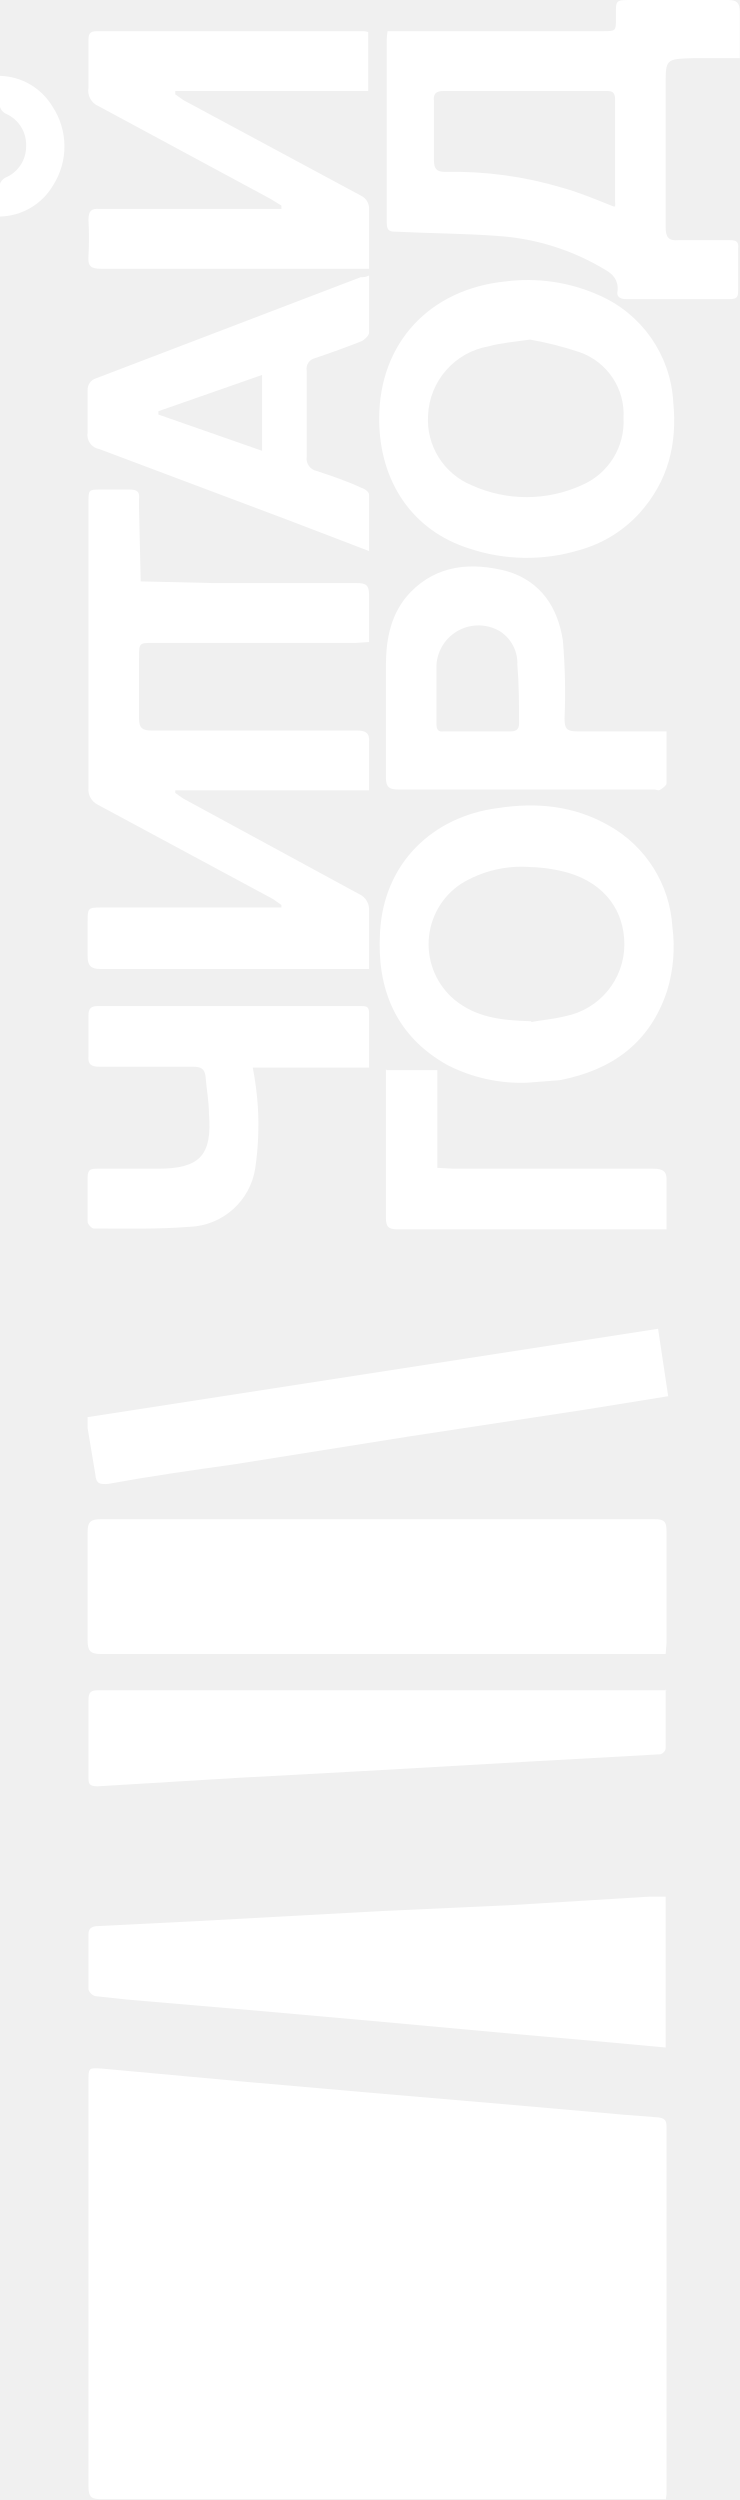
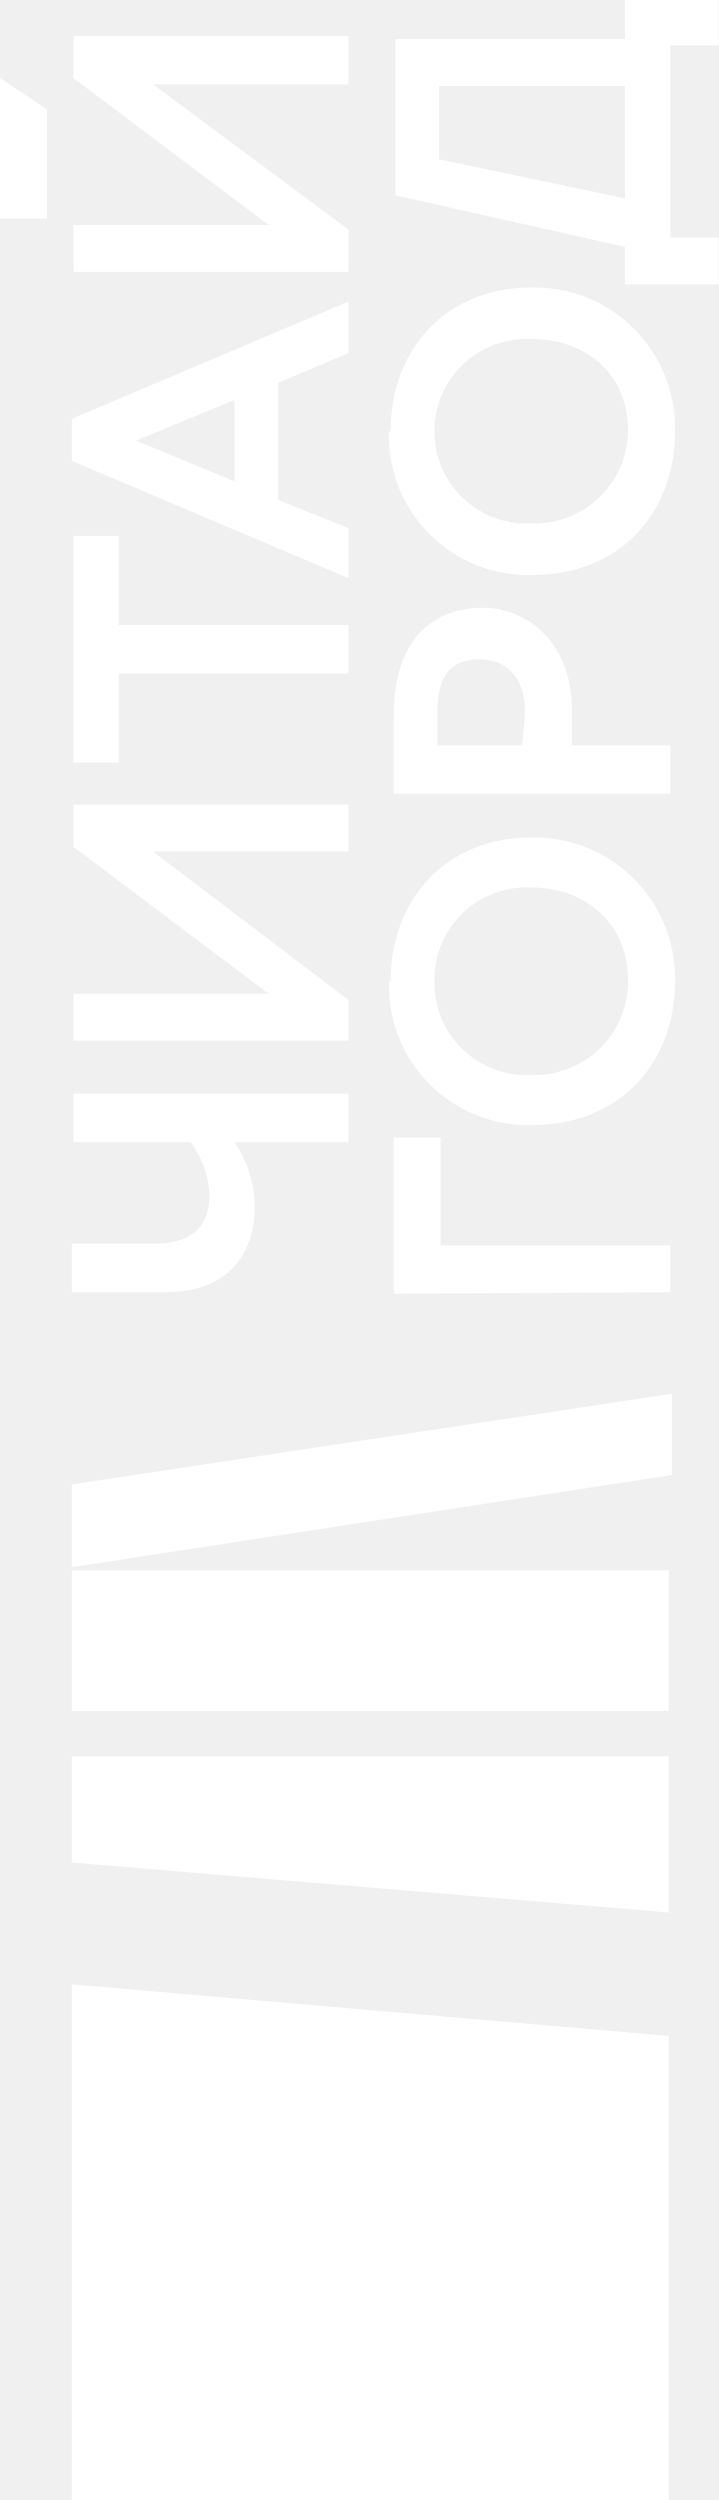
- <svg xmlns="http://www.w3.org/2000/svg" viewBox="0 0 87.8 296.7">
-   <path fill="#fff" d="M79 296.6H12c-1.1 0-1.5-.2-1.5-1.5V247c0-1.6 0-1.6 1.6-1.5l17.4 1.6 14.8 1.3 15.2 1.3 14.8 1.3 3.9.3c.6.1.9.3.9 1V296a5.6 5.6 0 01-.1.7zM79 196.3H12c-1.3 0-1.6-.4-1.6-1.6v-12.9c0-1.1.3-1.5 1.5-1.5h65.8c1 0 1.4.2 1.4 1.3V195l-.1 1.3zM43.8 115H11.9c-1.1 0-1.5-.4-1.5-1.5v-4.1c0-1.6 0-1.7 1.6-1.7h21.4v-.3l-1-.7-20.8-11.2a2 2 0 01-1.1-2V59.7c0-1.6 0-1.6 1.5-1.6h3.4c.9 0 1.2.3 1.1 1.1v1.2l.2 8.6 8.6.2h17c1.1 0 1.5.2 1.5 1.4v5.6l-1.6.1h-24c-1.7 0-1.7 0-1.7 1.8v7.2c0 1.1.4 1.4 1.5 1.4h24.4c1 0 1.5.3 1.4 1.4v5.7h-23v.3a12.5 12.5 0 001 .7l20.8 11.3a2 2 0 011.2 2v6.8zM79 225V243l-6.5-.6-12.4-1.1-15.3-1.4-14.6-1.3-15.2-1.3-3.7-.4a1.2 1.2 0 01-.8-.8v-6.5c0-.6.2-.9.9-1l12-.6 22-1.2 15.3-.7 16.3-1h2zM46 3.7h25.5c1.6 0 1.6 0 1.6-1.5 0-2.3-.2-2.2 2.2-2.2h11.1c1 0 1.4.3 1.4 1.4v5.5h-5.5C79 7 79 7 79 10.1V27c0 1.2.4 1.6 1.5 1.5h6.1c.8 0 1.1.2 1 1v5c0 .7-.1 1-1 1H74.3c-.7 0-1.2-.3-1-1 .1-1.3-.6-2-1.5-2.5a28.2 28.2 0 00-12.8-4c-4-.3-8-.3-11.9-.5-.7 0-1.2 0-1.2-1V4.6a8.2 8.2 0 01.1-.9zm27 20.8a1.9 1.9 0 000-.5V11.8c0-.9-.4-1-1-1H52.6c-.9 0-1.2.4-1.1 1.2v7c0 1 .3 1.4 1.3 1.4a45.2 45.2 0 0114 1.9c2.1.6 4 1.4 6 2.2zM79 200.5v7c0 .3-.4.7-.7.7l-14.4.8-21 1.2-14.8.8-16.5 1c-1 0-1.1-.3-1.1-1v-9.2c0-1 .3-1.2 1.2-1.2h67.4zM43.7 3.8v7H20.8v.4l1 .7 21 11.3a1.7 1.7 0 011 1.7v7H12c-1.2 0-1.6-.3-1.5-1.5a38.9 38.9 0 000-4.3c0-1 .3-1.4 1.3-1.3H33.4v-.4l-1.3-.8-20.4-11a2 2 0 01-1.2-2.2V4.7c0-.7.2-1 1-1h31.7a3.2 3.2 0 01.5.1zM45 49.7c0-9 6-15.4 15-16.3A20.7 20.7 0 0171 35a14.7 14.7 0 018.9 12.7c.5 5-.6 9.4-4 13.2a15.1 15.1 0 01-7.2 4.4 21.5 21.5 0 01-13-.2C49 63 45 57.2 45 49.7zm17.9-9.4c-2 .3-3.5.4-4.9.8a8.7 8.7 0 00-7.2 8.2 8.4 8.4 0 005.2 8.3 15.8 15.8 0 0013 0 8.2 8.2 0 005-8 7.8 7.8 0 00-5.2-7.8 41.4 41.4 0 00-5.9-1.5zM62.5 128.5a19.2 19.2 0 01-9.4-2.1c-6.1-3.4-8.4-9-8-15.7.4-8.2 6.2-13.8 14-14.8 4.6-.7 9-.3 13.2 2.1a14.8 14.8 0 017.5 12 18 18 0 01-.6 7.5c-2 6.2-6.5 9.5-12.8 10.7l-3.9.3zm.6-7.2c.8-.2 2.4-.3 4-.7a8.7 8.7 0 007-8.5c0-4-2.3-7.2-6.6-8.5a18.7 18.7 0 00-4.6-.7 13.7 13.7 0 00-8.2 2 8.6 8.6 0 00-.7 13.8c2.5 2 5.3 2.4 9 2.5zM10.3 168.2l67.8-10.5 1.2 8-9.9 1.6-21 3.2-20.7 3.3c-5 .7-9.9 1.4-14.8 2.3-1.1.1-1.5 0-1.6-1.2l-.9-5.4v-1.3zM43.8 65.4l-9.4-3.6-22.6-8.5a1.7 1.7 0 01-1.4-2v-5a1.4 1.4 0 011-1.4l31.4-12c.3 0 .6 0 1-.2v6.8c0 .3-.5.8-.9 1a117 117 0 01-5.5 2 1.3 1.3 0 00-1 1.5v10.2a1.5 1.5 0 001.2 1.7c1.8.6 3.6 1.2 5.3 2 .4.1.9.5.9.8v6.7zm-25-16.6v.4l12.3 4.3v-9zM79.1 86.8V93c0 .2-.4.5-.7.7s-.5 0-.7 0H47.3c-1 0-1.5-.2-1.5-1.4V79c0-3.2.6-6.3 2.9-8.7 3.2-3.3 7.3-3.6 11.5-2.5 4 1.2 6 4.3 6.6 8.2a72.5 72.5 0 01.2 9.3c0 1.2.3 1.5 1.5 1.5h9.1zm-22.5 0h4c.6 0 1-.2 1-.9 0-2.3 0-4.6-.2-7a4.5 4.5 0 00-2.1-4 5 5 0 00-7.5 4v7c0 .7.2 1 .9.9h3.9zM43.8 126.7H30a38.4 38.4 0 01.6 4.6 35.8 35.8 0 01-.3 7.3 8.2 8.2 0 01-7.8 7c-3.8.3-7.6.2-11.4.2-.2 0-.7-.5-.7-.8v-5.3c0-1 .5-1 1.2-1h7.2c4.9 0 6.4-1.6 6-6.5 0-1.5-.3-3-.4-4.4-.1-1-.6-1.2-1.5-1.2H11.8c-1 0-1.4-.3-1.3-1.3v-4.8c0-.8.3-1.1 1.1-1.1h31.2c.6 0 1 0 1 .8v6.5zM45.9 127h6v11.6l1.9.1h23.7c1.2 0 1.7.3 1.6 1.6v5.6H47.2c-1.1 0-1.4-.3-1.4-1.4v-16.3-1.3zM0 25.7v-3.8c0-.3.3-.6.6-.8a4 4 0 002.5-3.8 4 4 0 00-2.4-3.8 1.3 1.3 0 01-.7-.8V9a7.5 7.5 0 016.2 3.6 8.6 8.6 0 01.1 9.4A7.5 7.5 0 010 25.7z" />
+ <svg xmlns="http://www.w3.org/2000/svg" viewBox="0 0 46 160">
+   <path fill="#fff" d="M4.6 100.3L43 94.4v-5.2L4.6 95zM4.6 100.5v9h38.2v-9zM4.6 127v33h38.2v-29.7zM42.8 122.4v-10H4.6v6.8zM22.3 70v3.1H15a7.3 7.3 0 011.3 4.2c0 2.7-1.5 5.4-5.7 5.4h-6v-3.1h5.2c2.8 0 3.6-1.4 3.6-3.1a6 6 0 00-1.2-3.4H4.7V70zM22.3 66.6H4.7v-3h12.5L4.7 54.2v-2.7h17.6v3H9.8L22.3 64zM4.7 48.8V34.3h2.9V40h14.7v3.1H7.6v5.7zM4.6 29.5v-2.7l17.7-7.5v3.3l-4.5 1.9V32l4.5 1.8V37zM15 30.8v-5.2l-6.3 2.6zM22.3 17.4H4.7v-3h12.5L4.7 5V2.3h17.6v3.1H9.8l12.5 9.3zM25.2 82.8v-10h3v6.9h14.7v3zM0 5v9h3V7zM25 62.8c0-5.2 3.5-9.2 9-9.2a9 9 0 019.2 9.2c0 5.3-3.6 9.2-9.1 9.2a8.9 8.9 0 01-9.2-9.2zm15.2 0c0-3.7-2.7-6-6.2-6a5.9 5.9 0 00-6.2 6 5.9 5.9 0 006.2 6 6 6 0 006.2-6zM42.9 50.8H25.2v-5c0-5.2 2.8-6.9 5.7-6.9s5.7 2.3 5.7 6.5v2.3h6.3zM28 47.7h5.4a20.7 20.7 0 00.2-2.2c0-1.9-1-3.3-2.9-3.3s-2.7 1.1-2.7 3.3v2.2zM25 27.6c0-5.2 3.5-9.2 9-9.2a9 9 0 019.2 9.2c0 5.3-3.6 9.2-9.1 9.2a8.9 8.9 0 01-9.2-9.2zm15.2 0c0-3.7-2.7-5.9-6.2-5.9a5.9 5.9 0 00-6.2 6 5.9 5.9 0 006.2 5.8 6 6 0 006.2-5.9zM40 18.2v-2.4l-14.7-3.3v-10H40V0h6v2.9h-3.1v12.3H46v3zm0-5.5V5.5H28.1v4.7L40 12.7z" />
</svg>
